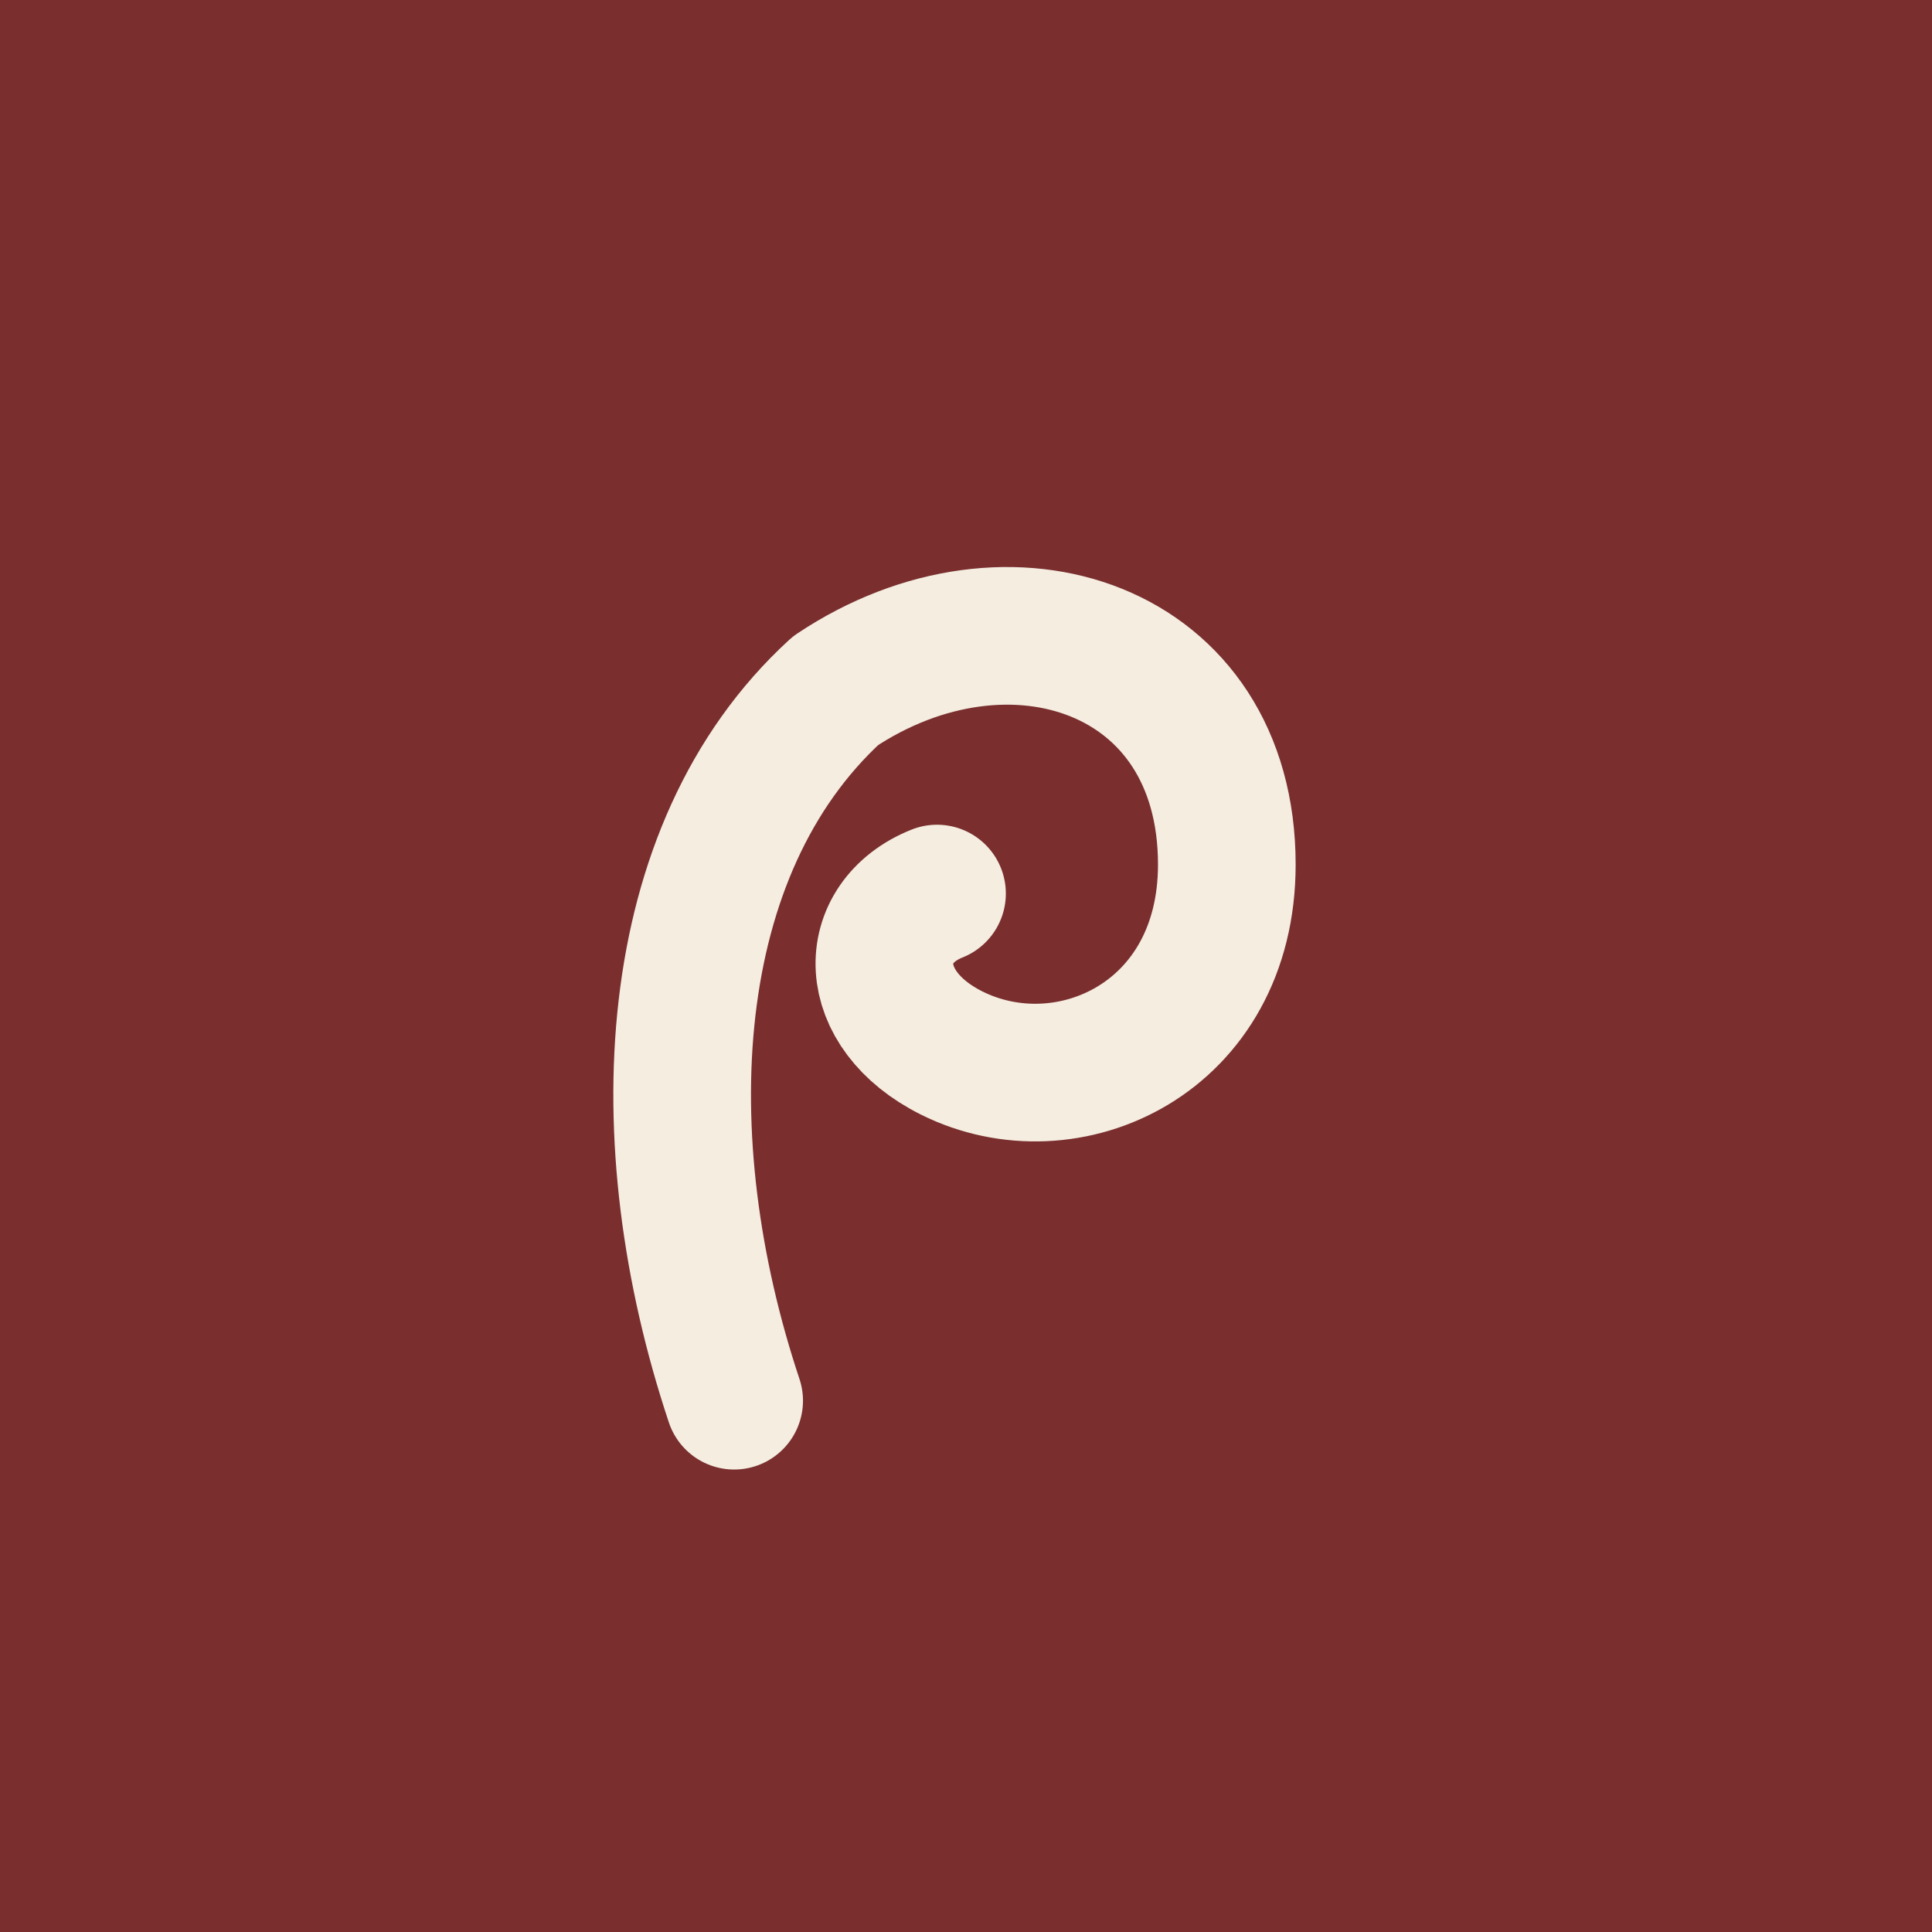
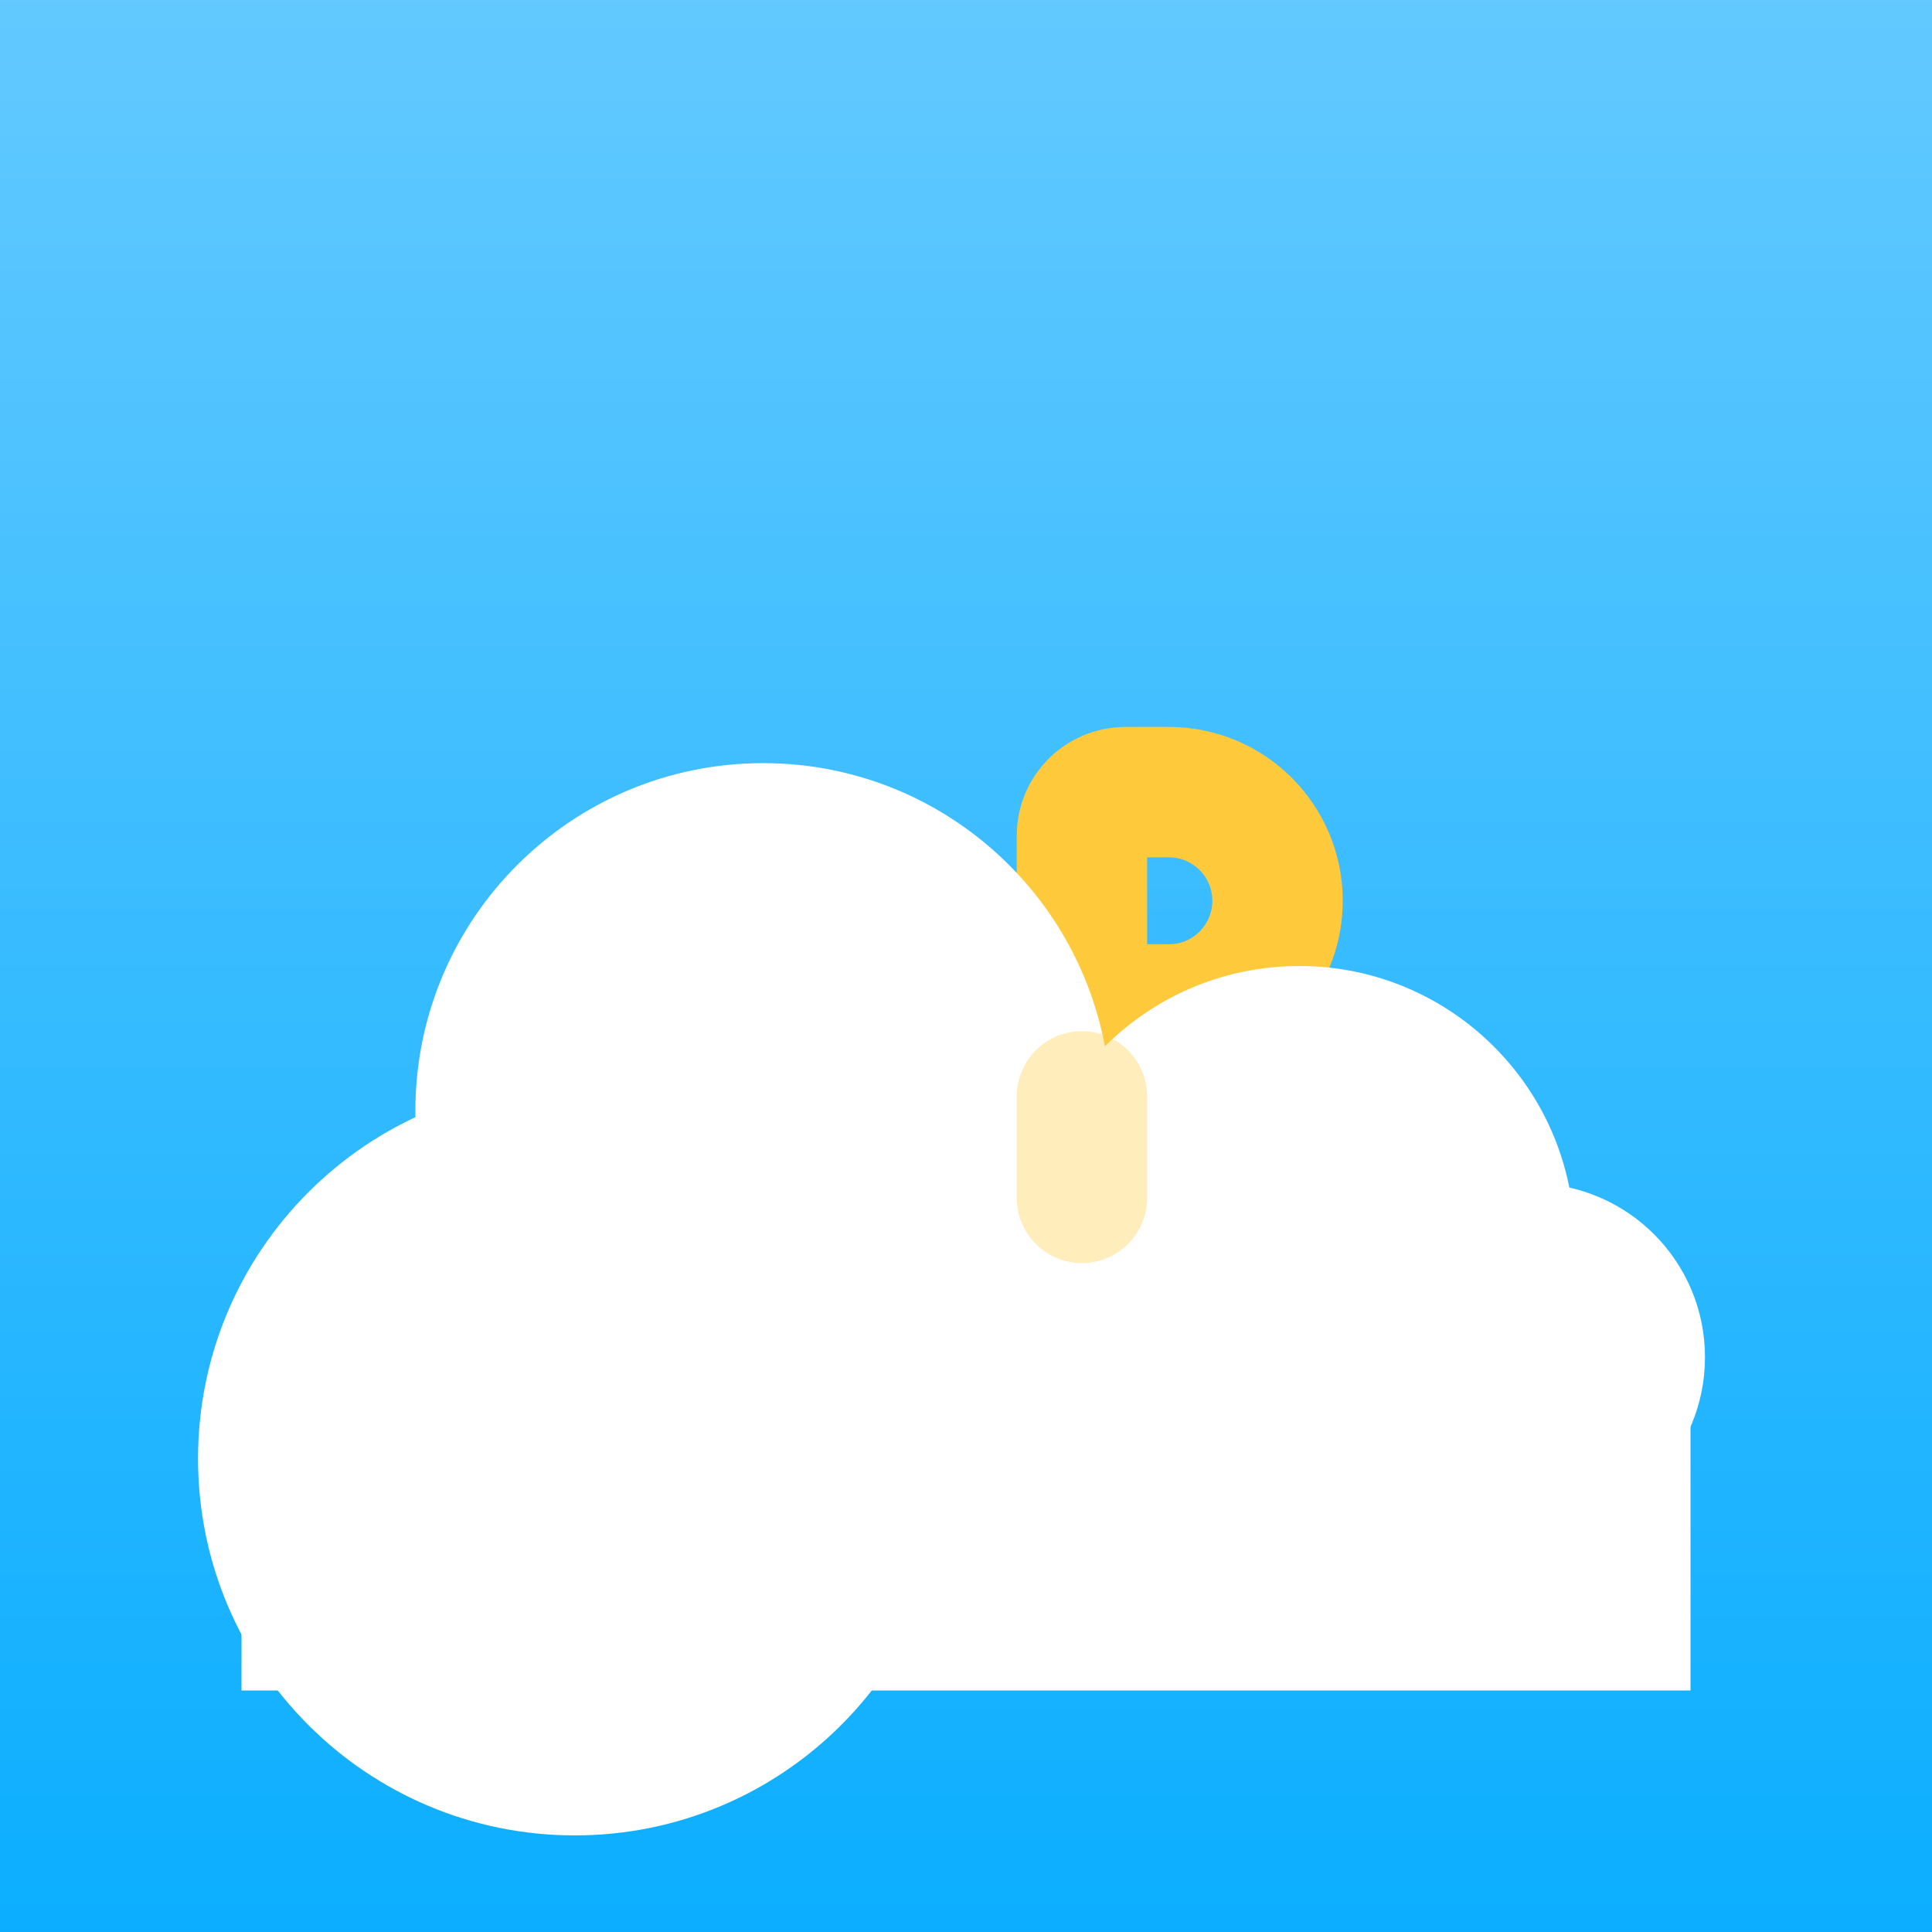
- <svg xmlns="http://www.w3.org/2000/svg" viewBox="0 0 100 100">
-   <rect width="100" height="100" fill="#7A2E2E" />
-   <g transform="translate(50 50) scale(0.75) translate(-50 -50)">
-     <path d="M34 80 C 28 62, 29 42, 41 31 C 53 23, 68 28, 68 43 C 68 55, 57 60, 49 56 C 43 53, 43 47, 48 45" fill="none" stroke="#F4EDE0" stroke-width="9.5" stroke-linecap="round" stroke-linejoin="round" />
+ <svg xmlns="http://www.w3.org/2000/svg" viewBox="0 0 200 200">
+   <defs>
+     <linearGradient id="sky" x1="0" y1="0" x2="0" y2="1">
+       <stop offset="0" stop-color="#63C9FF" />
+       <stop offset="1" stop-color="#0BAEFF" />
+     </linearGradient>
+   </defs>
+   <rect width="200" height="200" fill="url(#sky)" />
+   <g transform="translate(100 100) scale(0.75) translate(-100 -100)">
+     <path d="M116 132 L116 82 A6 6 0 0 1 122 76 L128 76 A15 15 0 0 1 128 106 L118 106" fill="none" stroke="#FFC93C" stroke-width="18" stroke-linecap="round" stroke-linejoin="round" />
+     <rect x="0" y="160" width="200" height="40" fill="#ffffff" />
+     <circle cx="46" cy="168" r="52" fill="#ffffff" />
+     <circle cx="72" cy="120" r="48" fill="#ffffff" />
+     <circle cx="112" cy="148" r="34" fill="#ffffff" />
+     <circle cx="146" cy="138" r="38" fill="#ffffff" />
+     <circle cx="178" cy="154" r="24" fill="#ffffff" />
+     <path d="M116 132 L116 118" fill="none" stroke="#FFC93C" stroke-width="18" stroke-linecap="round" opacity="0.34" />
  </g>
</svg>
